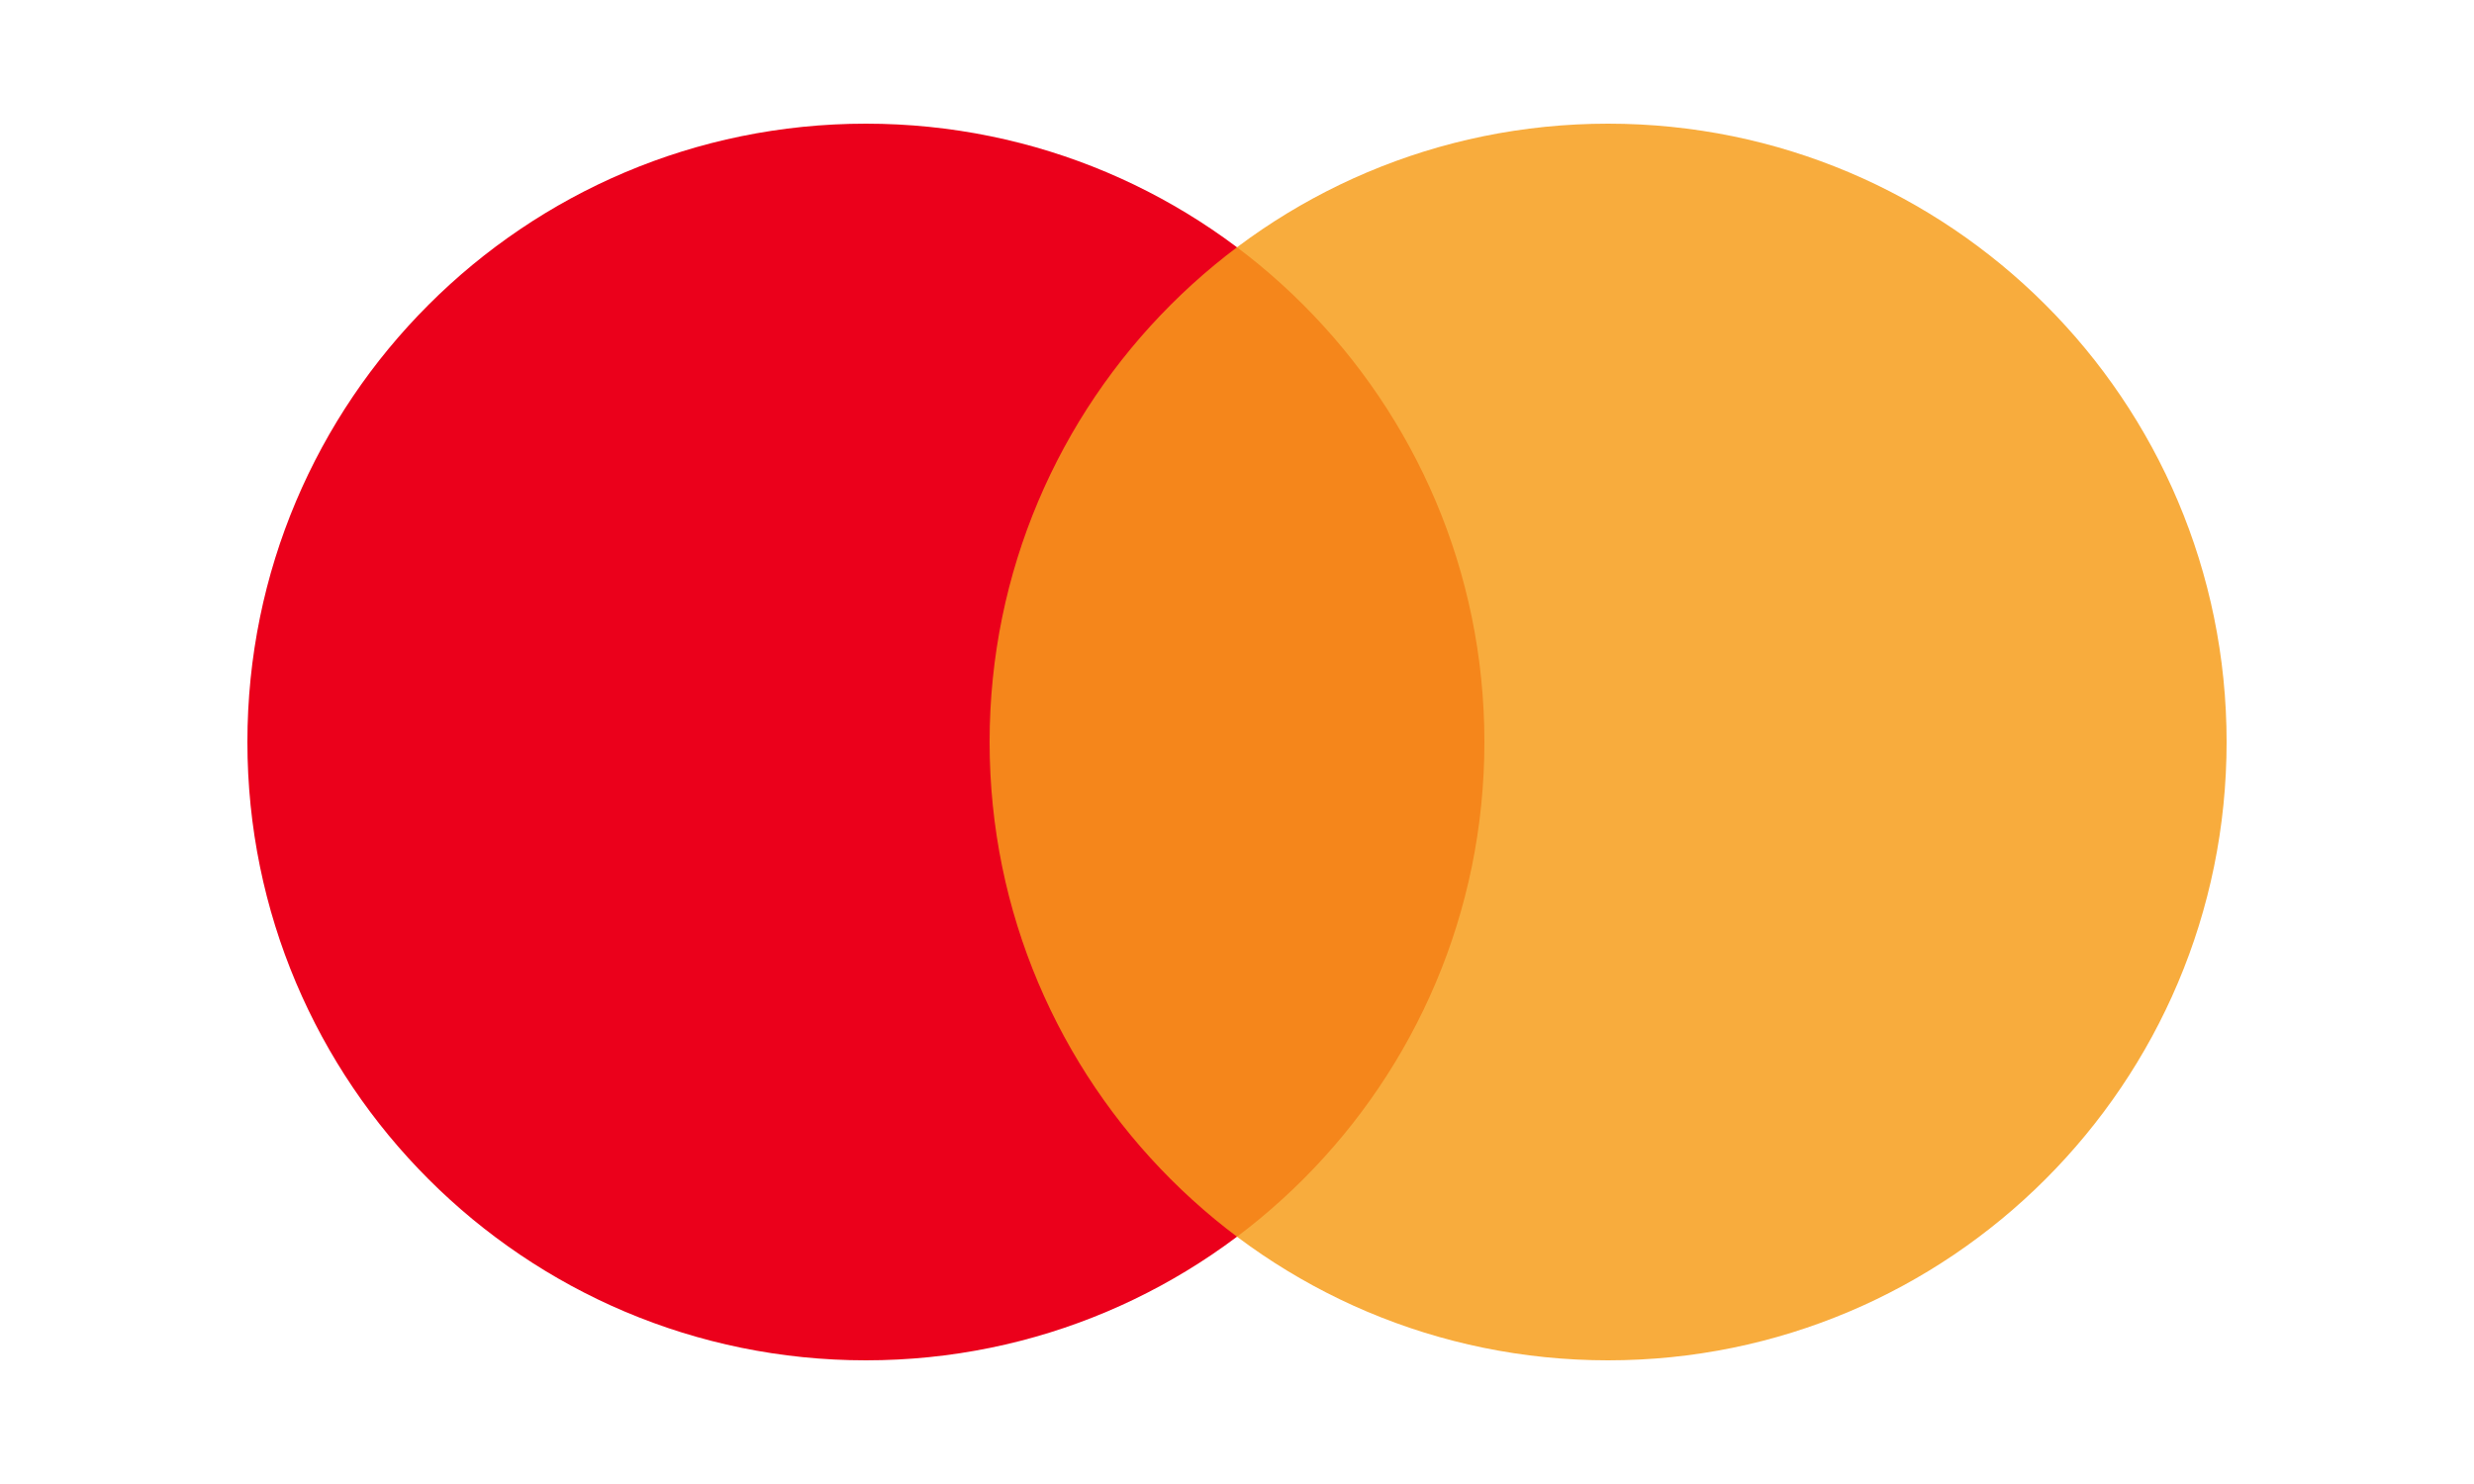
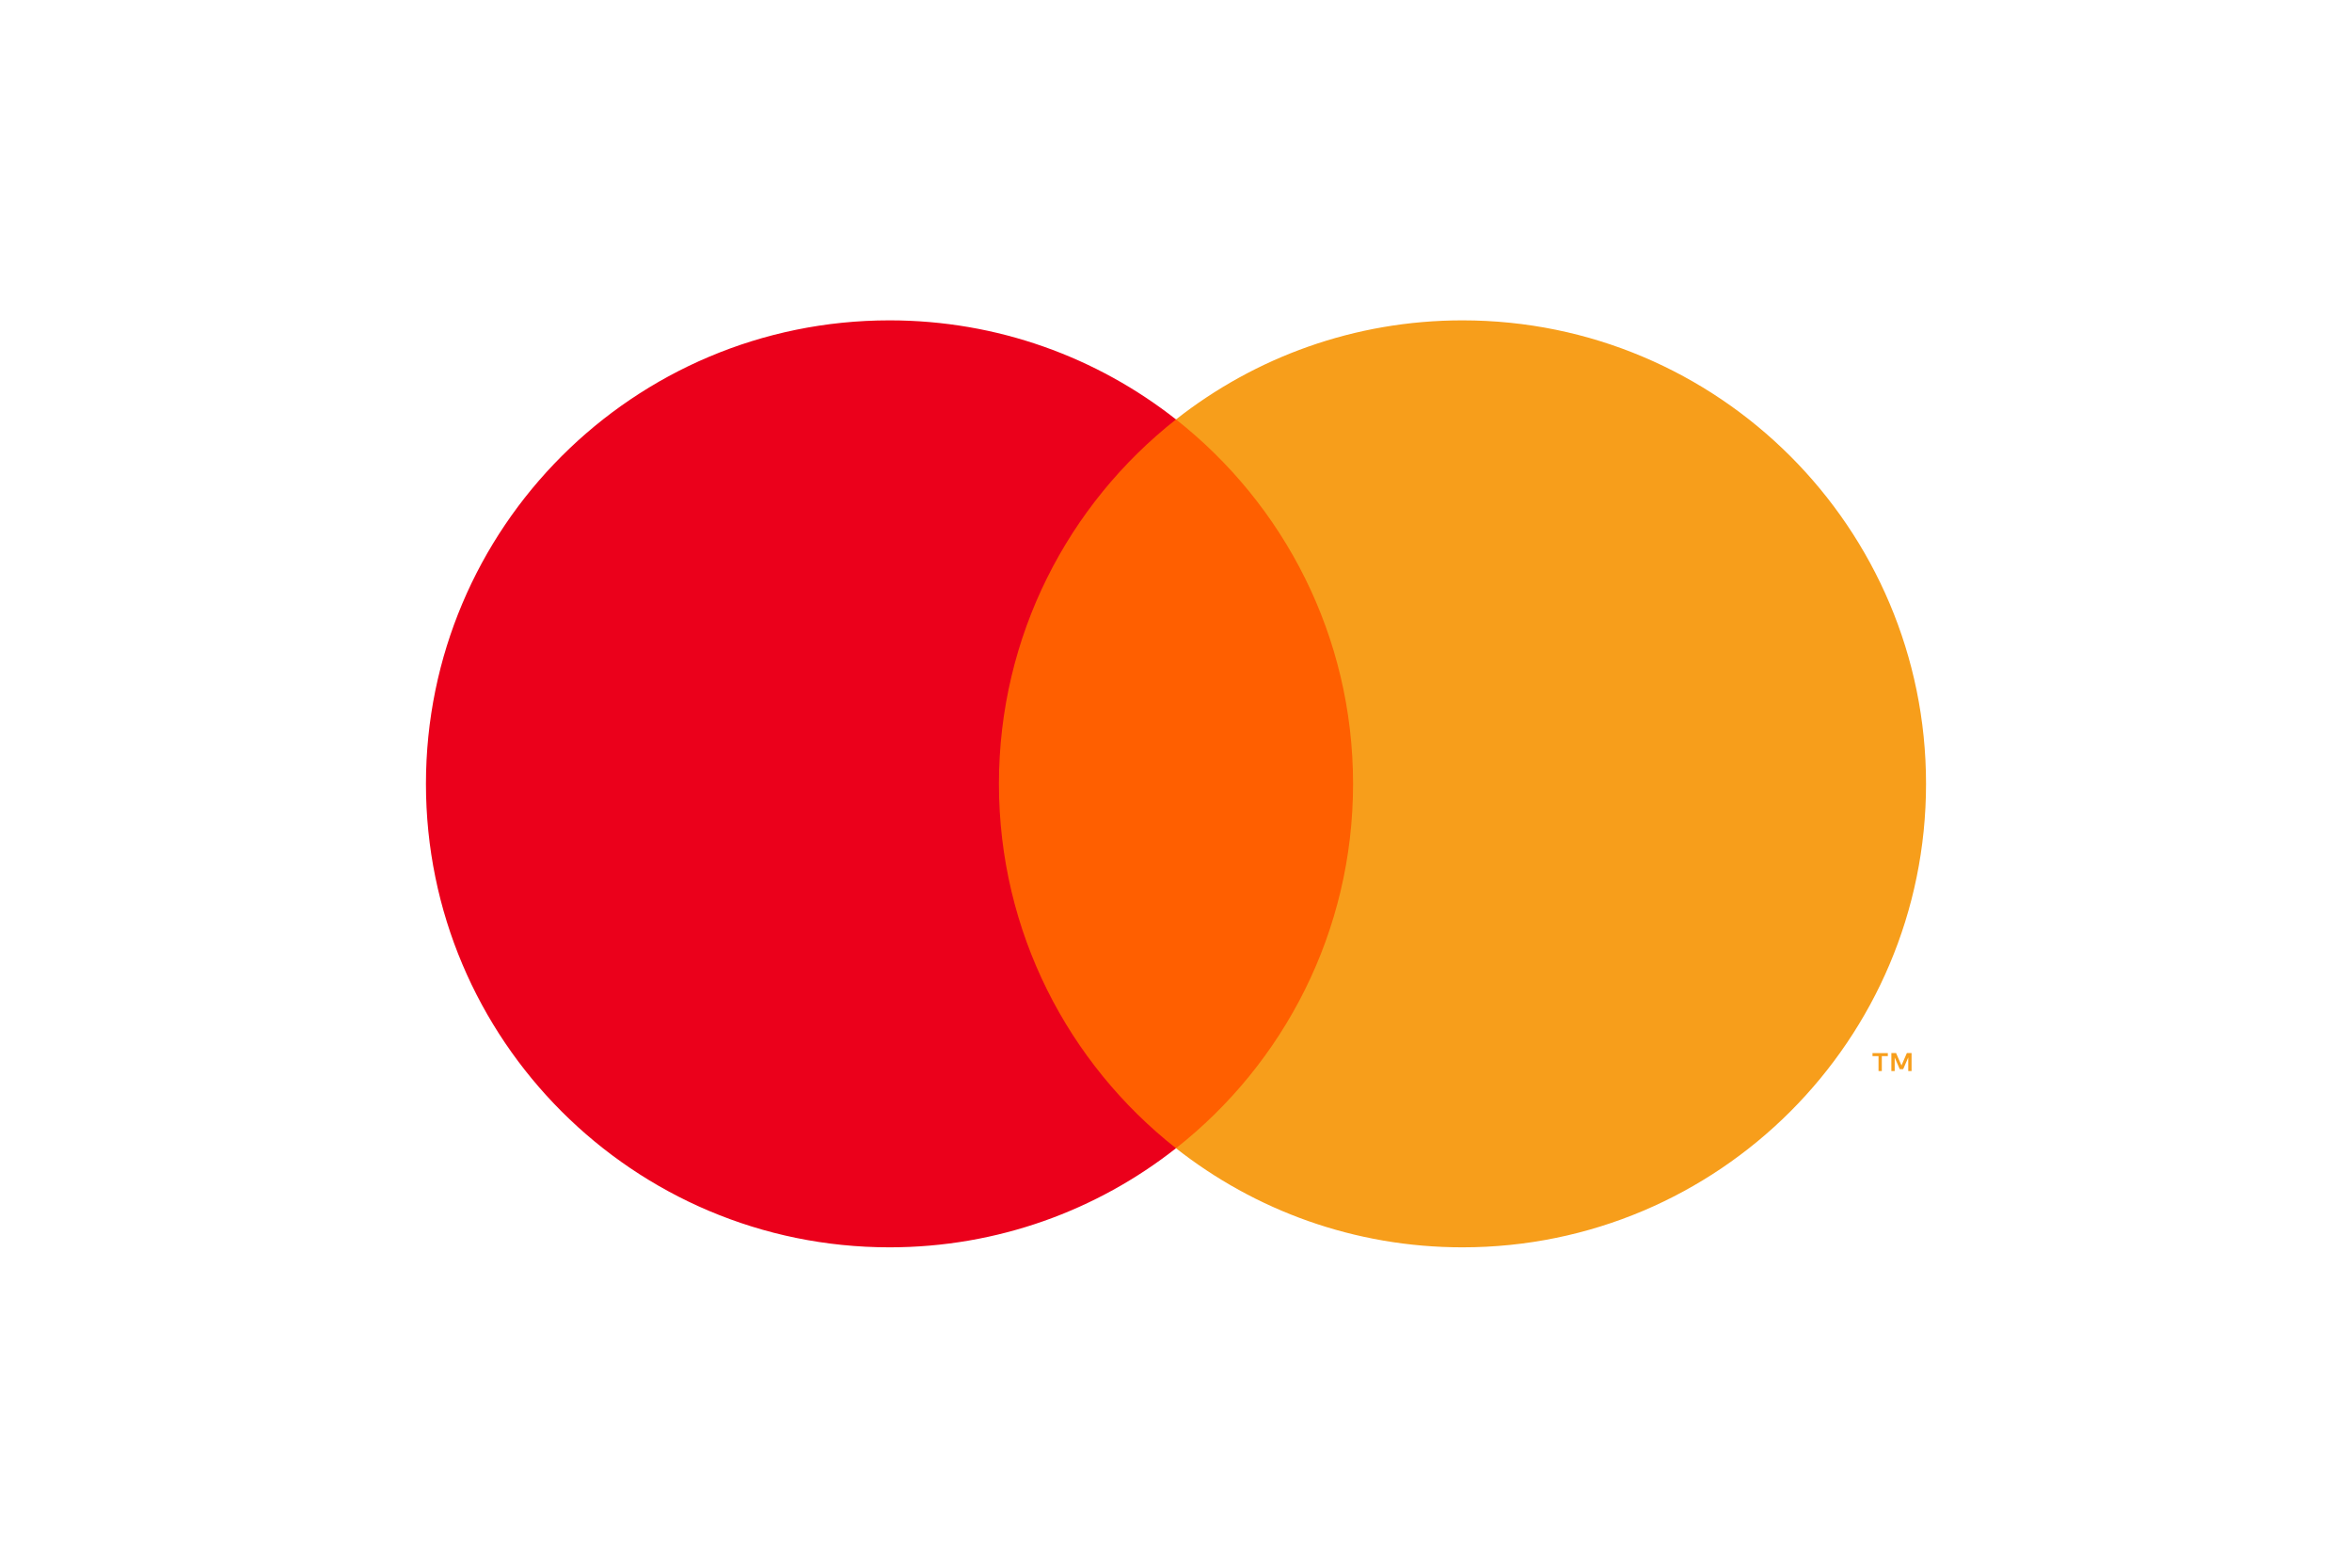
- <svg xmlns="http://www.w3.org/2000/svg" viewBox="0 0 40 24" width="40" height="24">
-   <circle cx="14" cy="12" r="10" fill="#EB001B" />
-   <circle cx="26" cy="12" r="10" fill="#F79E1B" fill-opacity="0.85" />
+ <svg xmlns="http://www.w3.org/2000/svg" width="120" height="80" viewBox="0 0 120 80" fill="none">
+   <path fill-rule="evenodd" clip-rule="evenodd" d="M97.529 54.656V53.738H97.289L97.014 54.37L96.738 53.738H96.498V54.656H96.668V53.964L96.926 54.561H97.101L97.36 53.962V54.656H97.529ZM96.011 54.656V53.895H96.318V53.74H95.536V53.895H95.843V54.656H96.011Z" fill="#F79E1B" />
+   <path fill-rule="evenodd" clip-rule="evenodd" d="M49.652 58.595H70.348V21.404H49.652V58.595Z" fill="#FF5F00" />
+   <path fill-rule="evenodd" clip-rule="evenodd" d="M98.267 40C98.267 53.063 87.679 63.652 74.617 63.652C69.1 63.652 64.023 61.762 60 58.596C65.501 54.265 69.034 47.545 69.034 40C69.034 32.455 65.501 25.735 60 21.404C64.023 18.238 69.1 16.348 74.617 16.348C87.679 16.348 98.267 26.937 98.267 40Z" fill="#F79E1B" />
+   <path fill-rule="evenodd" clip-rule="evenodd" d="M50.966 40C50.966 32.455 54.499 25.735 60 21.404C55.977 18.238 50.9 16.348 45.383 16.348C32.321 16.348 21.732 26.937 21.732 40C21.732 53.063 32.321 63.652 45.383 63.652C50.9 63.652 55.977 61.762 60 58.596C54.499 54.265 50.966 47.545 50.966 40Z" fill="#EB001B" />
</svg>
